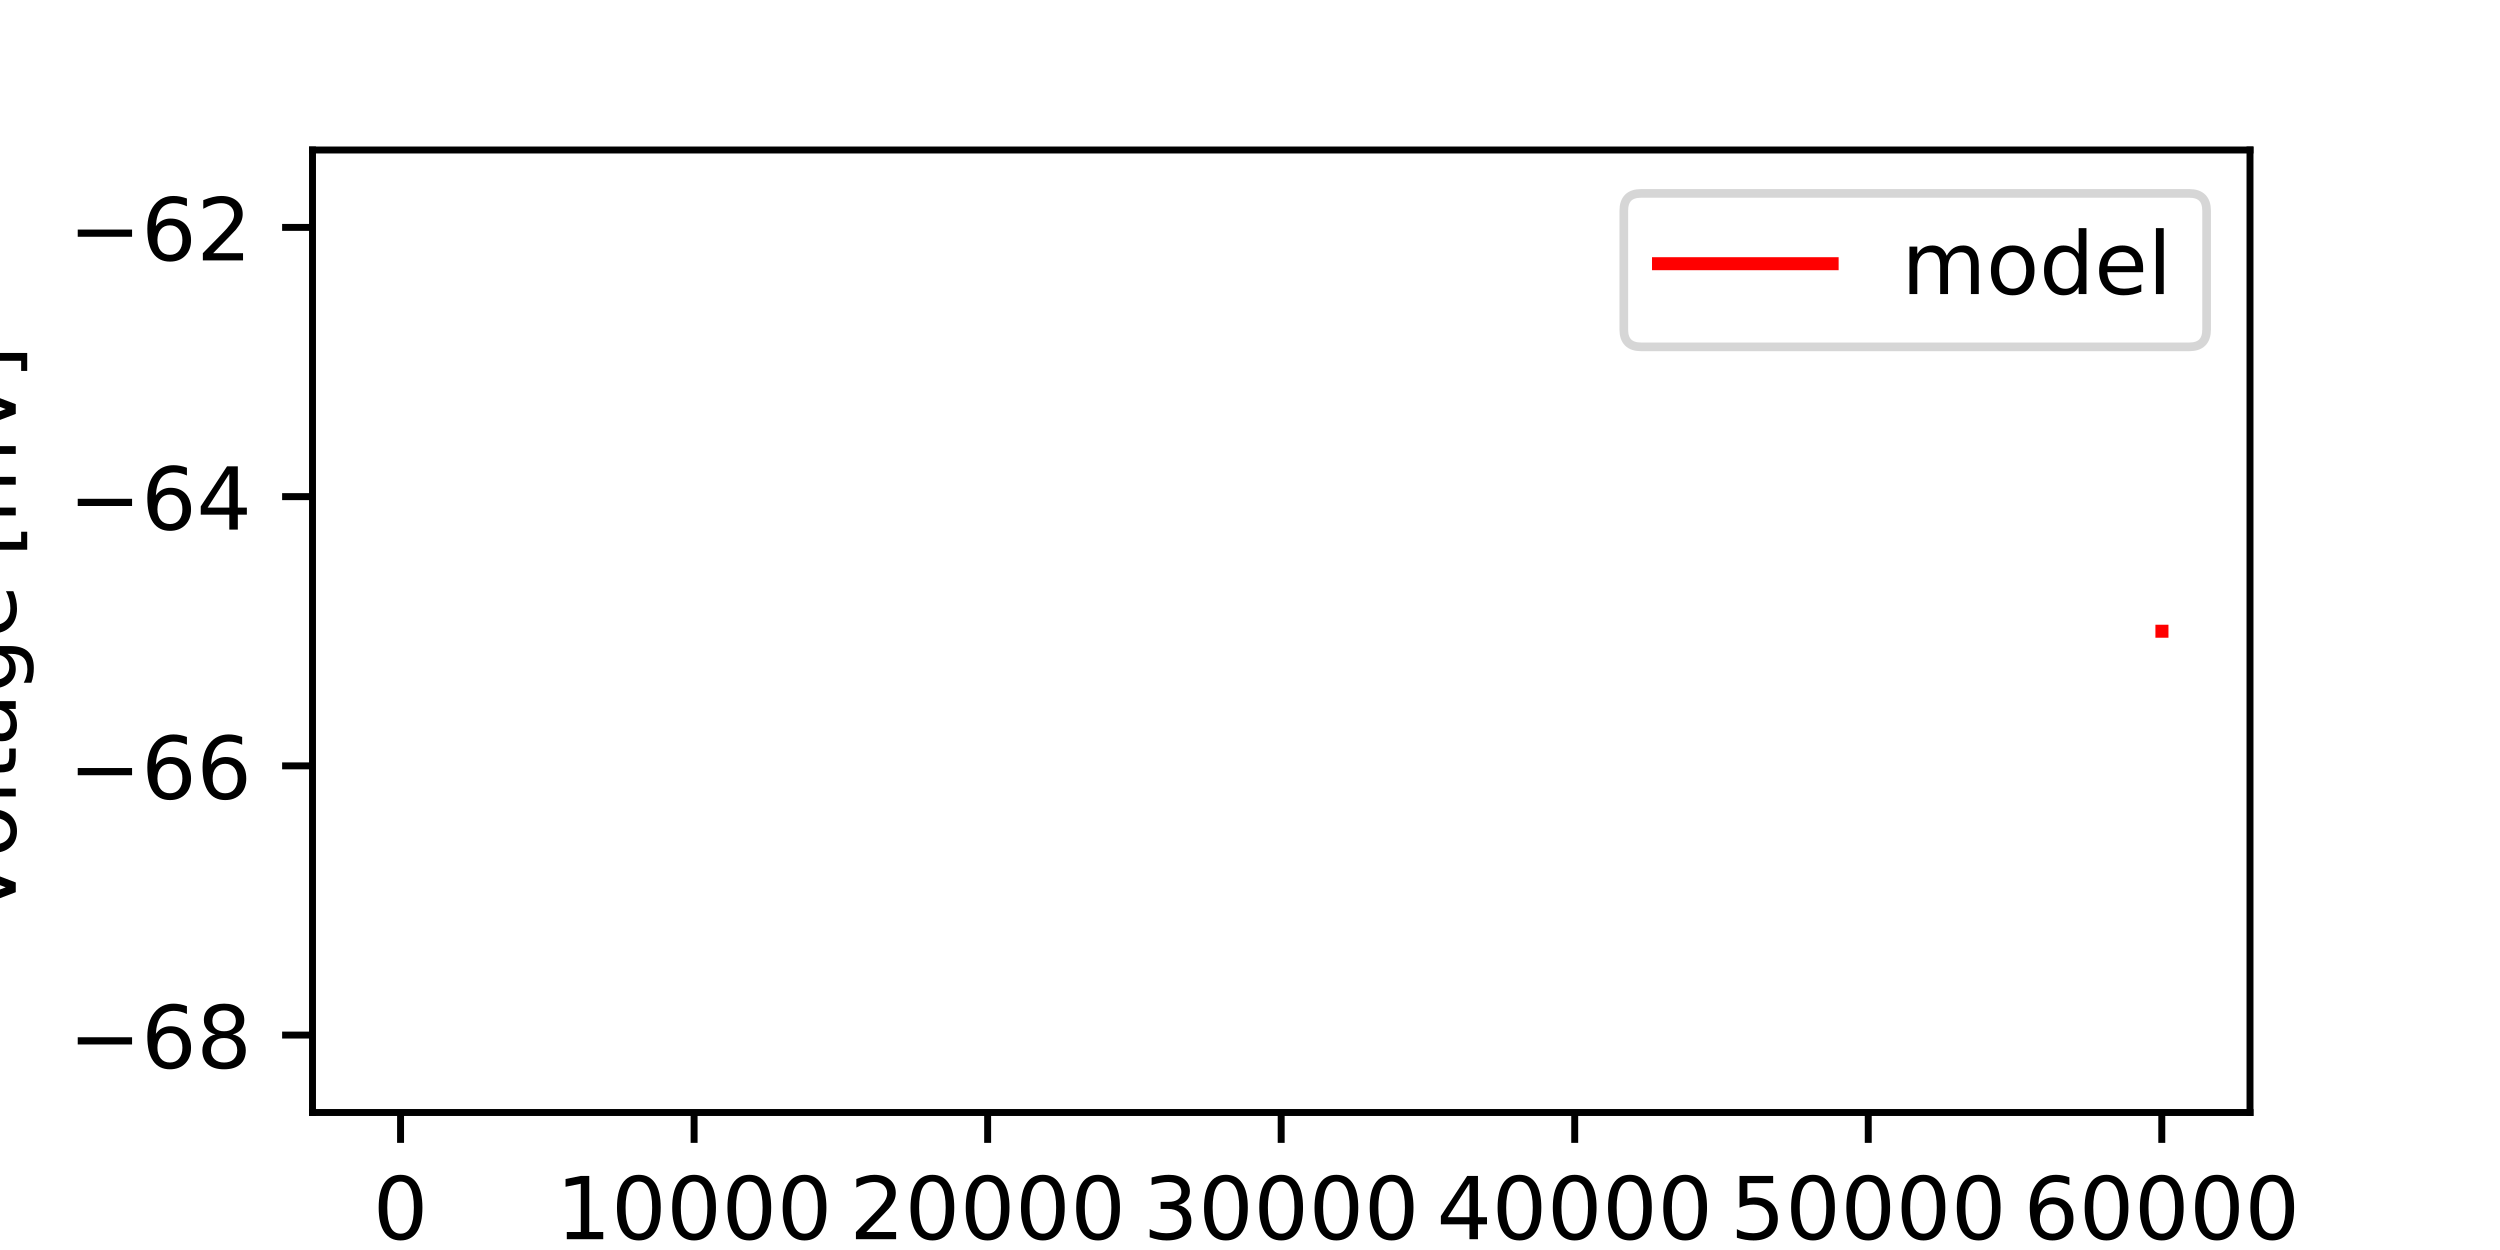
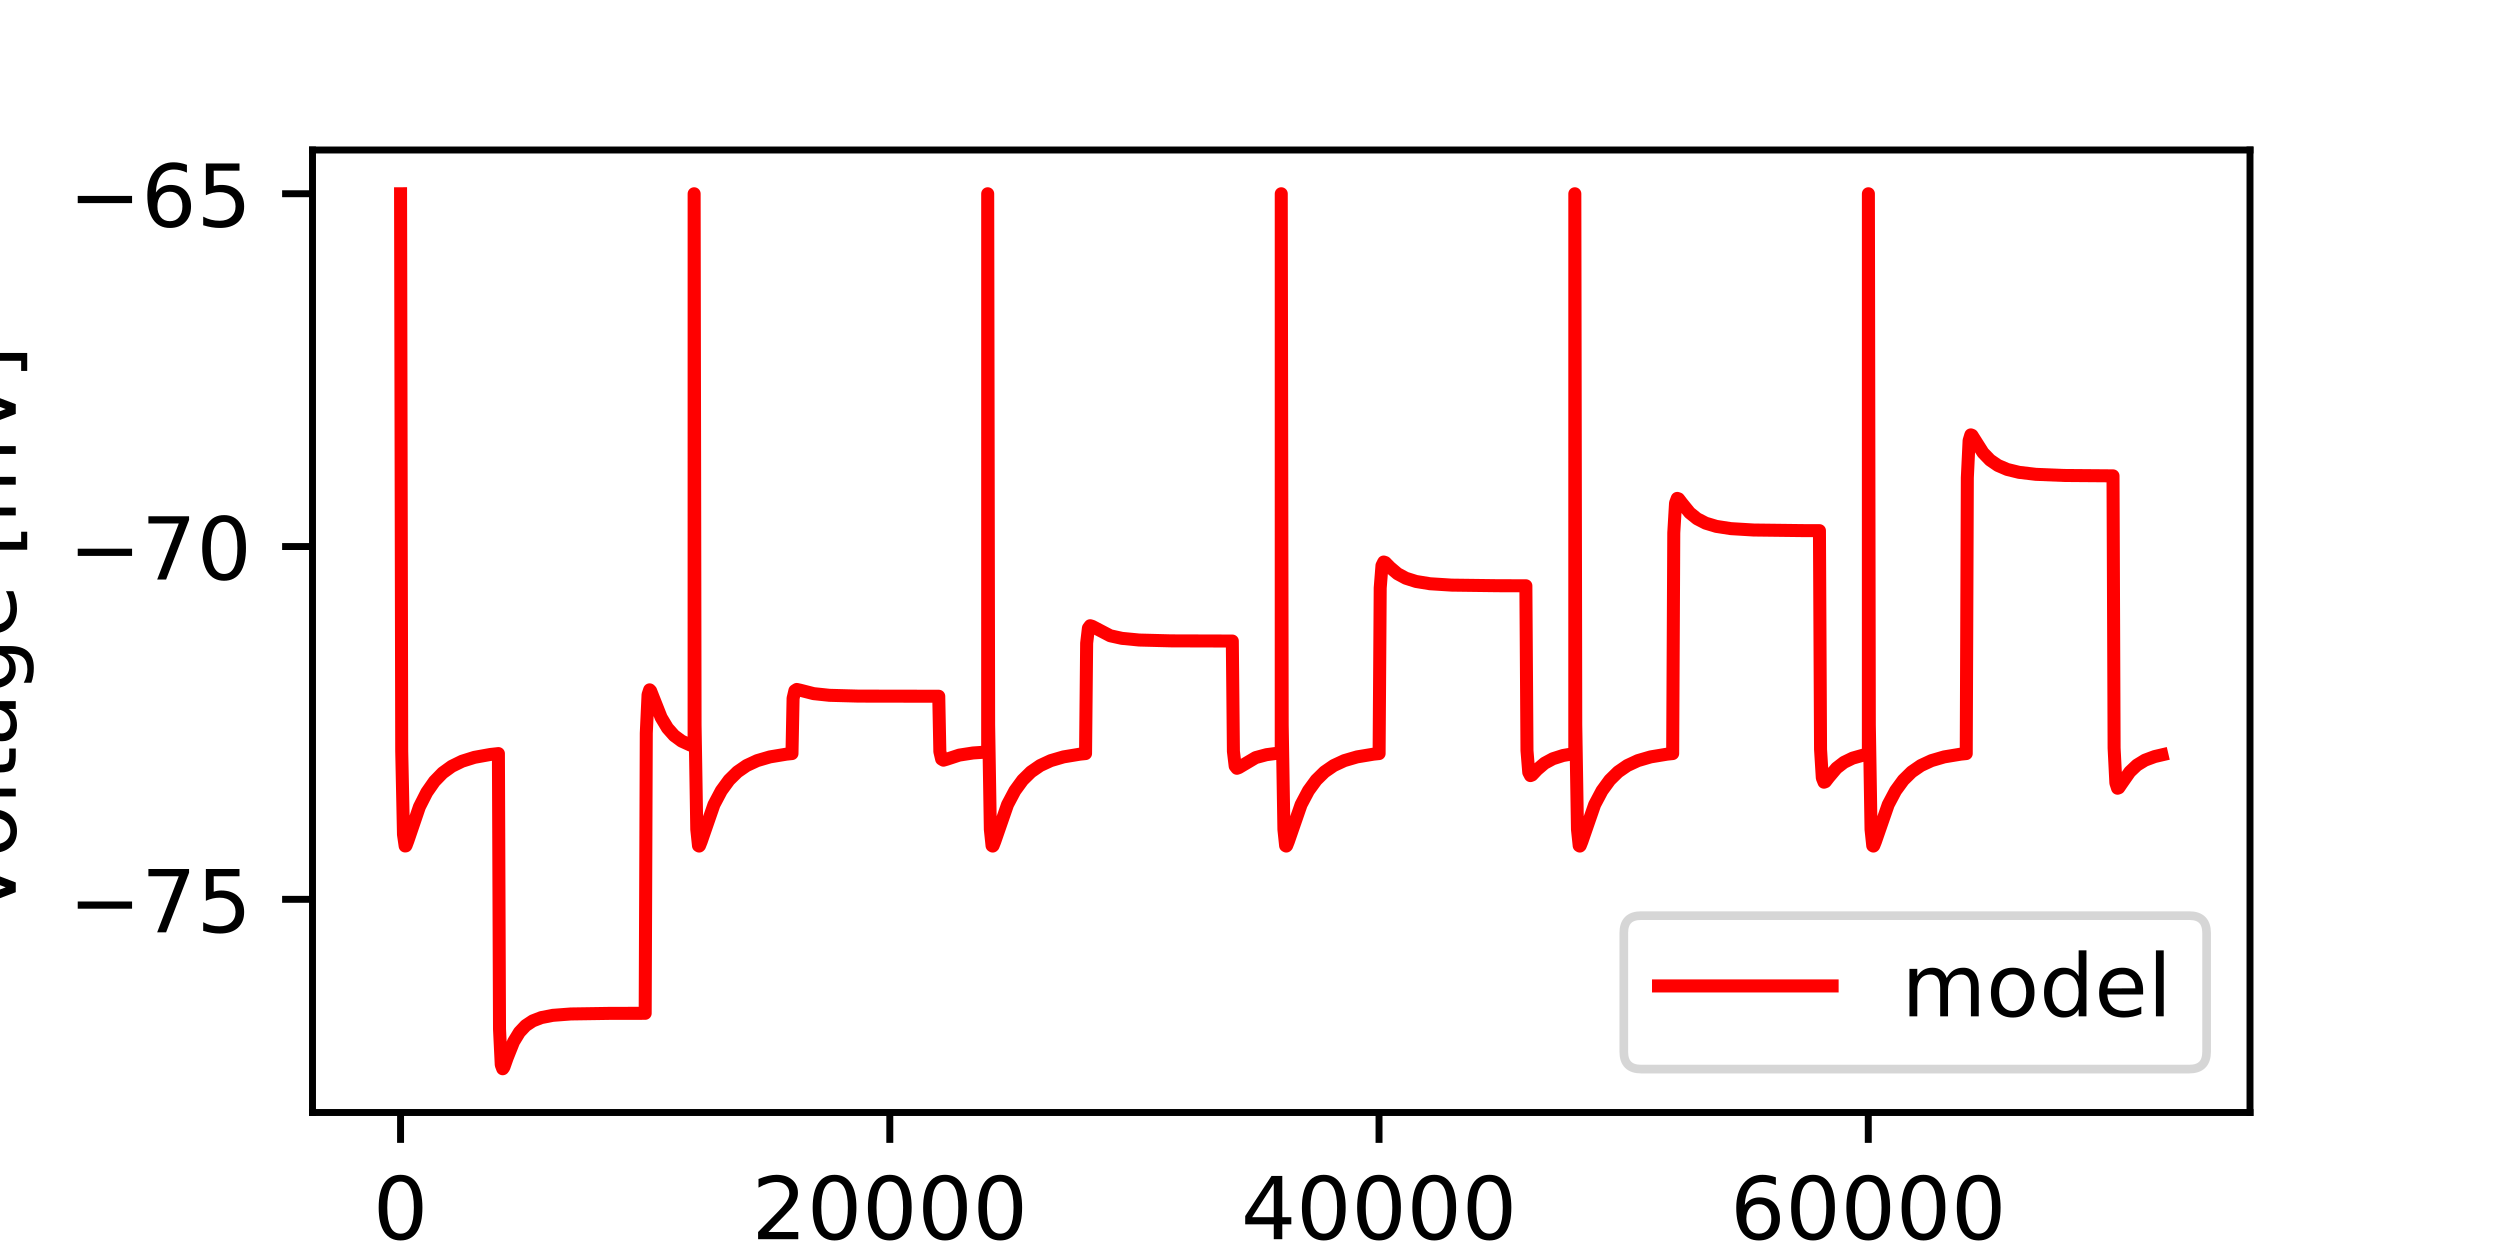
<svg xmlns="http://www.w3.org/2000/svg" xmlns:xlink="http://www.w3.org/1999/xlink" height="144pt" version="1.1" viewBox="0 0 288 144" width="288pt">
  <defs>
    <style type="text/css">
*{stroke-linecap:butt;stroke-linejoin:round;}
  </style>
  </defs>
  <g id="figure_1">
    <g id="patch_1">
      <path d="M 0 144  L 288 144  L 288 0  L 0 0  z " style="fill:#ffffff;" />
    </g>
    <g id="axes_1">
      <g id="patch_2">
        <path d="M 36 128.16  L 259.2 128.16  L 259.2 17.28  L 36 17.28  z " style="fill:#ffffff;" />
      </g>
      <g id="matplotlib.axis_1">
        <g id="xtick_1">
          <g id="line2d_1">
            <defs>
-               <path d="M 0 0  L 0 3.5  " id="mc5bcac308c" style="stroke:#000000;stroke-width:0.8;" />
-             </defs>
-             <g>
-               <use style="stroke:#000000;stroke-width:0.8;" x="46.145" xlink:href="#mc5bcac308c" y="128.16" />
+               <path d="M 0 0  L 0 3.5  " id="m3c5086f299" style="stroke:#000000;stroke-width:0.8;" />
+             </defs>
+             <g>
+               <use style="stroke:#000000;stroke-width:0.8;" x="46.145" xlink:href="#m3c5086f299" y="128.16" />
            </g>
          </g>
          <g id="text_1">
            <defs>
-               <path d="M 31.781 66.406  Q 24.172 66.406 20.328 58.906  Q 16.5 51.422 16.5 36.375  Q 16.5 21.391 20.328 13.891  Q 24.172 6.391 31.781 6.391  Q 39.453 6.391 43.281 13.891  Q 47.125 21.391 47.125 36.375  Q 47.125 51.422 43.281 58.906  Q 39.453 66.406 31.781 66.406  z M 31.781 74.219  Q 44.047 74.219 50.516 64.516  Q 56.984 54.828 56.984 36.375  Q 56.984 17.969 50.516 8.266  Q 44.047 -1.422 31.781 -1.422  Q 19.531 -1.422 13.062 8.266  Q 6.594 17.969 6.594 36.375  Q 6.594 54.828 13.062 64.516  Q 19.531 74.219 31.781 74.219  z " id="DejaVuSans-30" />
+               <path d="M 31.781 66.406  Q 24.172 66.406 20.328 58.906  Q 16.5 51.422 16.5 36.375  Q 16.5 21.391 20.328 13.891  Q 24.172 6.391 31.781 6.391  Q 39.453 6.391 43.281 13.891  Q 47.125 21.391 47.125 36.375  Q 47.125 51.422 43.281 58.906  Q 39.453 66.406 31.781 66.406  z M 31.781 74.219  Q 44.047 74.219 50.516 64.516  Q 56.984 54.828 56.984 36.375  Q 56.984 17.969 50.516 8.266  Q 44.047 -1.422 31.781 -1.422  Q 19.531 -1.422 13.062 8.266  Q 6.594 17.969 6.594 36.375  Q 6.594 54.828 13.062 64.516  Q 19.531 74.219 31.781 74.219  z " id="DejaVuSans-48" />
            </defs>
            <g transform="translate(42.9642 142.7584)scale(0.1 -0.1)">
-               <use xlink:href="#DejaVuSans-30" />
+               <use xlink:href="#DejaVuSans-48" />
            </g>
          </g>
        </g>
        <g id="xtick_2">
          <g id="line2d_2">
            <g>
-               <use style="stroke:#000000;stroke-width:0.8;" x="79.961" xlink:href="#mc5bcac308c" y="128.16" />
+               <use style="stroke:#000000;stroke-width:0.8;" x="102.505" xlink:href="#m3c5086f299" y="128.16" />
            </g>
          </g>
          <g id="text_2">
            <defs>
-               <path d="M 12.406 8.297  L 28.516 8.297  L 28.516 63.922  L 10.984 60.406  L 10.984 69.391  L 28.422 72.906  L 38.281 72.906  L 38.281 8.297  L 54.391 8.297  L 54.391 0  L 12.406 0  z " id="DejaVuSans-31" />
-             </defs>
-             <g transform="translate(64.05457 142.7584)scale(0.1 -0.1)">
-               <use xlink:href="#DejaVuSans-31" />
-               <use x="63.623" xlink:href="#DejaVuSans-30" />
-               <use x="127.246" xlink:href="#DejaVuSans-30" />
-               <use x="190.869" xlink:href="#DejaVuSans-30" />
-               <use x="254.492" xlink:href="#DejaVuSans-30" />
+               <path d="M 19.188 8.297  L 53.609 8.297  L 53.609 0  L 7.328 0  L 7.328 8.297  Q 12.938 14.109 22.625 23.891  Q 32.328 33.688 34.812 36.531  Q 39.547 41.844 41.422 45.531  Q 43.312 49.219 43.312 52.781  Q 43.312 58.594 39.234 62.25  Q 35.156 65.922 28.609 65.922  Q 23.969 65.922 18.812 64.312  Q 13.672 62.703 7.812 59.422  L 7.812 69.391  Q 13.766 71.781 18.938 73  Q 24.125 74.219 28.422 74.219  Q 39.75 74.219 46.484 68.547  Q 53.219 62.891 53.219 53.422  Q 53.219 48.922 51.531 44.891  Q 49.859 40.875 45.406 35.406  Q 44.188 33.984 37.641 27.219  Q 31.109 20.453 19.188 8.297  z " id="DejaVuSans-50" />
+             </defs>
+             <g transform="translate(86.59893 142.7584)scale(0.1 -0.1)">
+               <use xlink:href="#DejaVuSans-50" />
+               <use x="63.623" xlink:href="#DejaVuSans-48" />
+               <use x="127.246" xlink:href="#DejaVuSans-48" />
+               <use x="190.869" xlink:href="#DejaVuSans-48" />
+               <use x="254.492" xlink:href="#DejaVuSans-48" />
            </g>
          </g>
        </g>
        <g id="xtick_3">
          <g id="line2d_3">
            <g>
-               <use style="stroke:#000000;stroke-width:0.8;" x="113.776" xlink:href="#mc5bcac308c" y="128.16" />
+               <use style="stroke:#000000;stroke-width:0.8;" x="158.865" xlink:href="#m3c5086f299" y="128.16" />
            </g>
          </g>
          <g id="text_3">
            <defs>
-               <path d="M 19.188 8.297  L 53.609 8.297  L 53.609 0  L 7.328 0  L 7.328 8.297  Q 12.938 14.109 22.625 23.891  Q 32.328 33.688 34.812 36.531  Q 39.547 41.844 41.422 45.531  Q 43.312 49.219 43.312 52.781  Q 43.312 58.594 39.234 62.25  Q 35.156 65.922 28.609 65.922  Q 23.969 65.922 18.812 64.312  Q 13.672 62.703 7.812 59.422  L 7.812 69.391  Q 13.766 71.781 18.938 73  Q 24.125 74.219 28.422 74.219  Q 39.75 74.219 46.484 68.547  Q 53.219 62.891 53.219 53.422  Q 53.219 48.922 51.531 44.891  Q 49.859 40.875 45.406 35.406  Q 44.188 33.984 37.641 27.219  Q 31.109 20.453 19.188 8.297  z " id="DejaVuSans-32" />
-             </defs>
-             <g transform="translate(97.86993 142.7584)scale(0.1 -0.1)">
-               <use xlink:href="#DejaVuSans-32" />
-               <use x="63.623" xlink:href="#DejaVuSans-30" />
-               <use x="127.246" xlink:href="#DejaVuSans-30" />
-               <use x="190.869" xlink:href="#DejaVuSans-30" />
-               <use x="254.492" xlink:href="#DejaVuSans-30" />
+               <path d="M 37.797 64.312  L 12.891 25.391  L 37.797 25.391  z M 35.203 72.906  L 47.609 72.906  L 47.609 25.391  L 58.016 25.391  L 58.016 17.188  L 47.609 17.188  L 47.609 0  L 37.797 0  L 37.797 17.188  L 4.891 17.188  L 4.891 26.703  z " id="DejaVuSans-52" />
+             </defs>
+             <g transform="translate(142.9587 142.7584)scale(0.1 -0.1)">
+               <use xlink:href="#DejaVuSans-52" />
+               <use x="63.623" xlink:href="#DejaVuSans-48" />
+               <use x="127.246" xlink:href="#DejaVuSans-48" />
+               <use x="190.869" xlink:href="#DejaVuSans-48" />
+               <use x="254.492" xlink:href="#DejaVuSans-48" />
            </g>
          </g>
        </g>
        <g id="xtick_4">
          <g id="line2d_4">
            <g>
-               <use style="stroke:#000000;stroke-width:0.8;" x="147.592" xlink:href="#mc5bcac308c" y="128.16" />
+               <use style="stroke:#000000;stroke-width:0.8;" x="215.225" xlink:href="#m3c5086f299" y="128.16" />
            </g>
          </g>
          <g id="text_4">
            <defs>
-               <path d="M 40.578 39.312  Q 47.656 37.797 51.625 33  Q 55.609 28.219 55.609 21.188  Q 55.609 10.406 48.188 4.484  Q 40.766 -1.422 27.094 -1.422  Q 22.516 -1.422 17.656 -0.516  Q 12.797 0.391 7.625 2.203  L 7.625 11.719  Q 11.719 9.328 16.594 8.109  Q 21.484 6.891 26.812 6.891  Q 36.078 6.891 40.938 10.547  Q 45.797 14.203 45.797 21.188  Q 45.797 27.641 41.281 31.266  Q 36.766 34.906 28.719 34.906  L 20.219 34.906  L 20.219 43.016  L 29.109 43.016  Q 36.375 43.016 40.234 45.922  Q 44.094 48.828 44.094 54.297  Q 44.094 59.906 40.109 62.906  Q 36.141 65.922 28.719 65.922  Q 24.656 65.922 20.016 65.031  Q 15.375 64.156 9.812 62.312  L 9.812 71.094  Q 15.438 72.656 20.344 73.438  Q 25.25 74.219 29.594 74.219  Q 40.828 74.219 47.359 69.109  Q 53.906 64.016 53.906 55.328  Q 53.906 49.266 50.438 45.094  Q 46.969 40.922 40.578 39.312  z " id="DejaVuSans-33" />
-             </defs>
-             <g transform="translate(131.6853 142.7584)scale(0.1 -0.1)">
-               <use xlink:href="#DejaVuSans-33" />
-               <use x="63.623" xlink:href="#DejaVuSans-30" />
-               <use x="127.246" xlink:href="#DejaVuSans-30" />
-               <use x="190.869" xlink:href="#DejaVuSans-30" />
-               <use x="254.492" xlink:href="#DejaVuSans-30" />
-             </g>
-           </g>
-         </g>
-         <g id="xtick_5">
-           <g id="line2d_5">
-             <g>
-               <use style="stroke:#000000;stroke-width:0.8;" x="181.407" xlink:href="#mc5bcac308c" y="128.16" />
-             </g>
-           </g>
-           <g id="text_5">
-             <defs>
-               <path d="M 37.797 64.312  L 12.891 25.391  L 37.797 25.391  z M 35.203 72.906  L 47.609 72.906  L 47.609 25.391  L 58.016 25.391  L 58.016 17.188  L 47.609 17.188  L 47.609 0  L 37.797 0  L 37.797 17.188  L 4.891 17.188  L 4.891 26.703  z " id="DejaVuSans-34" />
-             </defs>
-             <g transform="translate(165.5007 142.7584)scale(0.1 -0.1)">
-               <use xlink:href="#DejaVuSans-34" />
-               <use x="63.623" xlink:href="#DejaVuSans-30" />
-               <use x="127.246" xlink:href="#DejaVuSans-30" />
-               <use x="190.869" xlink:href="#DejaVuSans-30" />
-               <use x="254.492" xlink:href="#DejaVuSans-30" />
-             </g>
-           </g>
-         </g>
-         <g id="xtick_6">
-           <g id="line2d_6">
-             <g>
-               <use style="stroke:#000000;stroke-width:0.8;" x="215.222" xlink:href="#mc5bcac308c" y="128.16" />
-             </g>
-           </g>
-           <g id="text_6">
-             <defs>
-               <path d="M 10.797 72.906  L 49.516 72.906  L 49.516 64.594  L 19.828 64.594  L 19.828 46.734  Q 21.969 47.469 24.109 47.828  Q 26.266 48.188 28.422 48.188  Q 40.625 48.188 47.75 41.5  Q 54.891 34.812 54.891 23.391  Q 54.891 11.625 47.562 5.094  Q 40.234 -1.422 26.906 -1.422  Q 22.312 -1.422 17.547 -0.641  Q 12.797 0.141 7.719 1.703  L 7.719 11.625  Q 12.109 9.234 16.797 8.062  Q 21.484 6.891 26.703 6.891  Q 35.156 6.891 40.078 11.328  Q 45.016 15.766 45.016 23.391  Q 45.016 31 40.078 35.438  Q 35.156 39.891 26.703 39.891  Q 22.75 39.891 18.812 39.016  Q 14.891 38.141 10.797 36.281  z " id="DejaVuSans-35" />
-             </defs>
-             <g transform="translate(199.316 142.7584)scale(0.1 -0.1)">
-               <use xlink:href="#DejaVuSans-35" />
-               <use x="63.623" xlink:href="#DejaVuSans-30" />
-               <use x="127.246" xlink:href="#DejaVuSans-30" />
-               <use x="190.869" xlink:href="#DejaVuSans-30" />
-               <use x="254.492" xlink:href="#DejaVuSans-30" />
-             </g>
-           </g>
-         </g>
-         <g id="xtick_7">
-           <g id="line2d_7">
-             <g>
-               <use style="stroke:#000000;stroke-width:0.8;" x="249.038" xlink:href="#mc5bcac308c" y="128.16" />
-             </g>
-           </g>
-           <g id="text_7">
-             <defs>
-               <path d="M 33.016 40.375  Q 26.375 40.375 22.484 35.828  Q 18.609 31.297 18.609 23.391  Q 18.609 15.531 22.484 10.953  Q 26.375 6.391 33.016 6.391  Q 39.656 6.391 43.531 10.953  Q 47.406 15.531 47.406 23.391  Q 47.406 31.297 43.531 35.828  Q 39.656 40.375 33.016 40.375  z M 52.594 71.297  L 52.594 62.312  Q 48.875 64.062 45.094 64.984  Q 41.312 65.922 37.594 65.922  Q 27.828 65.922 22.672 59.328  Q 17.531 52.734 16.797 39.406  Q 19.672 43.656 24.016 45.922  Q 28.375 48.188 33.594 48.188  Q 44.578 48.188 50.953 41.516  Q 57.328 34.859 57.328 23.391  Q 57.328 12.156 50.688 5.359  Q 44.047 -1.422 33.016 -1.422  Q 20.359 -1.422 13.672 8.266  Q 6.984 17.969 6.984 36.375  Q 6.984 53.656 15.188 63.938  Q 23.391 74.219 37.203 74.219  Q 40.922 74.219 44.703 73.484  Q 48.484 72.75 52.594 71.297  z " id="DejaVuSans-36" />
-             </defs>
-             <g transform="translate(233.1314 142.7584)scale(0.1 -0.1)">
-               <use xlink:href="#DejaVuSans-36" />
-               <use x="63.623" xlink:href="#DejaVuSans-30" />
-               <use x="127.246" xlink:href="#DejaVuSans-30" />
-               <use x="190.869" xlink:href="#DejaVuSans-30" />
-               <use x="254.492" xlink:href="#DejaVuSans-30" />
-             </g>
-           </g>
-         </g>
-         <g id="text_8">
+               <path d="M 33.016 40.375  Q 26.375 40.375 22.484 35.828  Q 18.609 31.297 18.609 23.391  Q 18.609 15.531 22.484 10.953  Q 26.375 6.391 33.016 6.391  Q 39.656 6.391 43.531 10.953  Q 47.406 15.531 47.406 23.391  Q 47.406 31.297 43.531 35.828  Q 39.656 40.375 33.016 40.375  z M 52.594 71.297  L 52.594 62.312  Q 48.875 64.062 45.094 64.984  Q 41.312 65.922 37.594 65.922  Q 27.828 65.922 22.672 59.328  Q 17.531 52.734 16.797 39.406  Q 19.672 43.656 24.016 45.922  Q 28.375 48.188 33.594 48.188  Q 44.578 48.188 50.953 41.516  Q 57.328 34.859 57.328 23.391  Q 57.328 12.156 50.688 5.359  Q 44.047 -1.422 33.016 -1.422  Q 20.359 -1.422 13.672 8.266  Q 6.984 17.969 6.984 36.375  Q 6.984 53.656 15.188 63.938  Q 23.391 74.219 37.203 74.219  Q 40.922 74.219 44.703 73.484  Q 48.484 72.75 52.594 71.297  z " id="DejaVuSans-54" />
+             </defs>
+             <g transform="translate(199.3184 142.7584)scale(0.1 -0.1)">
+               <use xlink:href="#DejaVuSans-54" />
+               <use x="63.623" xlink:href="#DejaVuSans-48" />
+               <use x="127.246" xlink:href="#DejaVuSans-48" />
+               <use x="190.869" xlink:href="#DejaVuSans-48" />
+               <use x="254.492" xlink:href="#DejaVuSans-48" />
+             </g>
+           </g>
+         </g>
+         <g id="text_5">
          <defs>
-             <path d="M 18.312 70.219  L 18.312 54.688  L 36.812 54.688  L 36.812 47.703  L 18.312 47.703  L 18.312 18.016  Q 18.312 11.328 20.141 9.422  Q 21.969 7.516 27.594 7.516  L 36.812 7.516  L 36.812 0  L 27.594 0  Q 17.188 0 13.234 3.875  Q 9.281 7.766 9.281 18.016  L 9.281 47.703  L 2.688 47.703  L 2.688 54.688  L 9.281 54.688  L 9.281 70.219  z " id="DejaVuSans-74" />
-             <path d="M 9.422 54.688  L 18.406 54.688  L 18.406 0  L 9.422 0  z M 9.422 75.984  L 18.406 75.984  L 18.406 64.594  L 9.422 64.594  z " id="DejaVuSans-69" />
-             <path d="M 52 44.188  Q 55.375 50.25 60.062 53.125  Q 64.75 56 71.094 56  Q 79.641 56 84.281 50.016  Q 88.922 44.047 88.922 33.016  L 88.922 0  L 79.891 0  L 79.891 32.719  Q 79.891 40.578 77.094 44.375  Q 74.312 48.188 68.609 48.188  Q 61.625 48.188 57.562 43.547  Q 53.516 38.922 53.516 30.906  L 53.516 0  L 44.484 0  L 44.484 32.719  Q 44.484 40.625 41.703 44.406  Q 38.922 48.188 33.109 48.188  Q 26.219 48.188 22.156 43.531  Q 18.109 38.875 18.109 30.906  L 18.109 0  L 9.078 0  L 9.078 54.688  L 18.109 54.688  L 18.109 46.188  Q 21.188 51.219 25.484 53.609  Q 29.781 56 35.688 56  Q 41.656 56 45.828 52.969  Q 50 49.953 52 44.188  z " id="DejaVuSans-6d" />
-             <path d="M 56.203 29.594  L 56.203 25.203  L 14.891 25.203  Q 15.484 15.922 20.484 11.062  Q 25.484 6.203 34.422 6.203  Q 39.594 6.203 44.453 7.469  Q 49.312 8.734 54.109 11.281  L 54.109 2.781  Q 49.266 0.734 44.188 -0.344  Q 39.109 -1.422 33.891 -1.422  Q 20.797 -1.422 13.156 6.188  Q 5.516 13.812 5.516 26.812  Q 5.516 40.234 12.766 48.109  Q 20.016 56 32.328 56  Q 43.359 56 49.781 48.891  Q 56.203 41.797 56.203 29.594  z M 47.219 32.234  Q 47.125 39.594 43.094 43.984  Q 39.062 48.391 32.422 48.391  Q 24.906 48.391 20.391 44.141  Q 15.875 39.891 15.188 32.172  z " id="DejaVuSans-65" />
-             <path id="DejaVuSans-20" />
-             <path d="M 8.594 75.984  L 29.297 75.984  L 29.297 69  L 17.578 69  L 17.578 -6.203  L 29.297 -6.203  L 29.297 -13.188  L 8.594 -13.188  z " id="DejaVuSans-5b" />
-             <path d="M 44.281 53.078  L 44.281 44.578  Q 40.484 46.531 36.375 47.5  Q 32.281 48.484 27.875 48.484  Q 21.188 48.484 17.844 46.438  Q 14.5 44.391 14.5 40.281  Q 14.5 37.156 16.891 35.375  Q 19.281 33.594 26.516 31.984  L 29.594 31.297  Q 39.156 29.25 43.188 25.516  Q 47.219 21.781 47.219 15.094  Q 47.219 7.469 41.188 3.016  Q 35.156 -1.422 24.609 -1.422  Q 20.219 -1.422 15.453 -0.562  Q 10.688 0.297 5.422 2  L 5.422 11.281  Q 10.406 8.688 15.234 7.391  Q 20.062 6.109 24.812 6.109  Q 31.156 6.109 34.562 8.281  Q 37.984 10.453 37.984 14.406  Q 37.984 18.062 35.516 20.016  Q 33.062 21.969 24.703 23.781  L 21.578 24.516  Q 13.234 26.266 9.516 29.906  Q 5.812 33.547 5.812 39.891  Q 5.812 47.609 11.281 51.797  Q 16.75 56 26.812 56  Q 31.781 56 36.172 55.266  Q 40.578 54.547 44.281 53.078  z " id="DejaVuSans-73" />
-             <path d="M 30.422 75.984  L 30.422 -13.188  L 9.719 -13.188  L 9.719 -6.203  L 21.391 -6.203  L 21.391 69  L 9.719 69  L 9.719 75.984  z " id="DejaVuSans-5d" />
+             <path d="M 18.312 70.219  L 18.312 54.688  L 36.812 54.688  L 36.812 47.703  L 18.312 47.703  L 18.312 18.016  Q 18.312 11.328 20.141 9.422  Q 21.969 7.516 27.594 7.516  L 36.812 7.516  L 36.812 0  L 27.594 0  Q 17.188 0 13.234 3.875  Q 9.281 7.766 9.281 18.016  L 9.281 47.703  L 2.688 47.703  L 2.688 54.688  L 9.281 54.688  L 9.281 70.219  z " id="DejaVuSans-116" />
+             <path d="M 9.422 54.688  L 18.406 54.688  L 18.406 0  L 9.422 0  z M 9.422 75.984  L 18.406 75.984  L 18.406 64.594  L 9.422 64.594  z " id="DejaVuSans-105" />
+             <path d="M 52 44.188  Q 55.375 50.25 60.062 53.125  Q 64.75 56 71.094 56  Q 79.641 56 84.281 50.016  Q 88.922 44.047 88.922 33.016  L 88.922 0  L 79.891 0  L 79.891 32.719  Q 79.891 40.578 77.094 44.375  Q 74.312 48.188 68.609 48.188  Q 61.625 48.188 57.562 43.547  Q 53.516 38.922 53.516 30.906  L 53.516 0  L 44.484 0  L 44.484 32.719  Q 44.484 40.625 41.703 44.406  Q 38.922 48.188 33.109 48.188  Q 26.219 48.188 22.156 43.531  Q 18.109 38.875 18.109 30.906  L 18.109 0  L 9.078 0  L 9.078 54.688  L 18.109 54.688  L 18.109 46.188  Q 21.188 51.219 25.484 53.609  Q 29.781 56 35.688 56  Q 41.656 56 45.828 52.969  Q 50 49.953 52 44.188  z " id="DejaVuSans-109" />
+             <path d="M 56.203 29.594  L 56.203 25.203  L 14.891 25.203  Q 15.484 15.922 20.484 11.062  Q 25.484 6.203 34.422 6.203  Q 39.594 6.203 44.453 7.469  Q 49.312 8.734 54.109 11.281  L 54.109 2.781  Q 49.266 0.734 44.188 -0.344  Q 39.109 -1.422 33.891 -1.422  Q 20.797 -1.422 13.156 6.188  Q 5.516 13.812 5.516 26.812  Q 5.516 40.234 12.766 48.109  Q 20.016 56 32.328 56  Q 43.359 56 49.781 48.891  Q 56.203 41.797 56.203 29.594  z M 47.219 32.234  Q 47.125 39.594 43.094 43.984  Q 39.062 48.391 32.422 48.391  Q 24.906 48.391 20.391 44.141  Q 15.875 39.891 15.188 32.172  z " id="DejaVuSans-101" />
+             <path id="DejaVuSans-32" />
+             <path d="M 8.594 75.984  L 29.297 75.984  L 29.297 69  L 17.578 69  L 17.578 -6.203  L 29.297 -6.203  L 29.297 -13.188  L 8.594 -13.188  z " id="DejaVuSans-91" />
+             <path d="M 44.281 53.078  L 44.281 44.578  Q 40.484 46.531 36.375 47.5  Q 32.281 48.484 27.875 48.484  Q 21.188 48.484 17.844 46.438  Q 14.5 44.391 14.5 40.281  Q 14.5 37.156 16.891 35.375  Q 19.281 33.594 26.516 31.984  L 29.594 31.297  Q 39.156 29.25 43.188 25.516  Q 47.219 21.781 47.219 15.094  Q 47.219 7.469 41.188 3.016  Q 35.156 -1.422 24.609 -1.422  Q 20.219 -1.422 15.453 -0.562  Q 10.688 0.297 5.422 2  L 5.422 11.281  Q 10.406 8.688 15.234 7.391  Q 20.062 6.109 24.812 6.109  Q 31.156 6.109 34.562 8.281  Q 37.984 10.453 37.984 14.406  Q 37.984 18.062 35.516 20.016  Q 33.062 21.969 24.703 23.781  L 21.578 24.516  Q 13.234 26.266 9.516 29.906  Q 5.812 33.547 5.812 39.891  Q 5.812 47.609 11.281 51.797  Q 16.75 56 26.812 56  Q 31.781 56 36.172 55.266  Q 40.578 54.547 44.281 53.078  z " id="DejaVuSans-115" />
+             <path d="M 30.422 75.984  L 30.422 -13.188  L 9.719 -13.188  L 9.719 -6.203  L 21.391 -6.203  L 21.391 69  L 9.719 69  L 9.719 75.984  z " id="DejaVuSans-93" />
          </defs>
          <g transform="translate(123.3383 156.4366)scale(0.1 -0.1)">
-             <use xlink:href="#DejaVuSans-74" />
-             <use x="39.209" xlink:href="#DejaVuSans-69" />
-             <use x="66.992" xlink:href="#DejaVuSans-6d" />
-             <use x="164.404" xlink:href="#DejaVuSans-65" />
-             <use x="225.928" xlink:href="#DejaVuSans-20" />
-             <use x="257.715" xlink:href="#DejaVuSans-5b" />
-             <use x="296.729" xlink:href="#DejaVuSans-6d" />
-             <use x="394.141" xlink:href="#DejaVuSans-73" />
-             <use x="446.24" xlink:href="#DejaVuSans-5d" />
+             <use xlink:href="#DejaVuSans-116" />
+             <use x="39.209" xlink:href="#DejaVuSans-105" />
+             <use x="66.992" xlink:href="#DejaVuSans-109" />
+             <use x="164.404" xlink:href="#DejaVuSans-101" />
+             <use x="225.928" xlink:href="#DejaVuSans-32" />
+             <use x="257.715" xlink:href="#DejaVuSans-91" />
+             <use x="296.729" xlink:href="#DejaVuSans-109" />
+             <use x="394.141" xlink:href="#DejaVuSans-115" />
+             <use x="446.24" xlink:href="#DejaVuSans-93" />
          </g>
        </g>
      </g>
      <g id="matplotlib.axis_2">
        <g id="ytick_1">
-           <g id="line2d_8">
-             <defs>
-               <path d="M 0 0  L -3.5 0  " id="m08dadc9c52" style="stroke:#000000;stroke-width:0.8;" />
-             </defs>
-             <g>
-               <use style="stroke:#000000;stroke-width:0.8;" x="36" xlink:href="#m08dadc9c52" y="119.243" />
-             </g>
-           </g>
-           <g id="text_9">
-             <defs>
-               <path d="M 10.594 35.5  L 73.188 35.5  L 73.188 27.203  L 10.594 27.203  z " id="DejaVuSans-2212" />
-               <path d="M 31.781 34.625  Q 24.75 34.625 20.719 30.859  Q 16.703 27.094 16.703 20.516  Q 16.703 13.922 20.719 10.156  Q 24.75 6.391 31.781 6.391  Q 38.812 6.391 42.859 10.172  Q 46.922 13.969 46.922 20.516  Q 46.922 27.094 42.891 30.859  Q 38.875 34.625 31.781 34.625  z M 21.922 38.812  Q 15.578 40.375 12.031 44.719  Q 8.5 49.078 8.5 55.328  Q 8.5 64.062 14.719 69.141  Q 20.953 74.219 31.781 74.219  Q 42.672 74.219 48.875 69.141  Q 55.078 64.062 55.078 55.328  Q 55.078 49.078 51.531 44.719  Q 48 40.375 41.703 38.812  Q 48.828 37.156 52.797 32.312  Q 56.781 27.484 56.781 20.516  Q 56.781 9.906 50.312 4.234  Q 43.844 -1.422 31.781 -1.422  Q 19.734 -1.422 13.25 4.234  Q 6.781 9.906 6.781 20.516  Q 6.781 27.484 10.781 32.312  Q 14.797 37.156 21.922 38.812  z M 18.312 54.391  Q 18.312 48.734 21.844 45.562  Q 25.391 42.391 31.781 42.391  Q 38.141 42.391 41.719 45.562  Q 45.312 48.734 45.312 54.391  Q 45.312 60.062 41.719 63.234  Q 38.141 66.406 31.781 66.406  Q 25.391 66.406 21.844 63.234  Q 18.312 60.062 18.312 54.391  z " id="DejaVuSans-38" />
-             </defs>
-             <g transform="translate(7.895312 123.0423)scale(0.1 -0.1)">
-               <use xlink:href="#DejaVuSans-2212" />
-               <use x="83.789" xlink:href="#DejaVuSans-36" />
-               <use x="147.412" xlink:href="#DejaVuSans-38" />
+           <g id="line2d_5">
+             <defs>
+               <path d="M 0 0  L -3.5 0  " id="m86da57d46b" style="stroke:#000000;stroke-width:0.8;" />
+             </defs>
+             <g>
+               <use style="stroke:#000000;stroke-width:0.8;" x="36" xlink:href="#m86da57d46b" y="103.603" />
+             </g>
+           </g>
+           <g id="text_6">
+             <defs>
+               <path d="M 10.594 35.5  L 73.188 35.5  L 73.188 27.203  L 10.594 27.203  z " id="DejaVuSans-8722" />
+               <path d="M 8.203 72.906  L 55.078 72.906  L 55.078 68.703  L 28.609 0  L 18.312 0  L 43.219 64.594  L 8.203 64.594  z " id="DejaVuSans-55" />
+               <path d="M 10.797 72.906  L 49.516 72.906  L 49.516 64.594  L 19.828 64.594  L 19.828 46.734  Q 21.969 47.469 24.109 47.828  Q 26.266 48.188 28.422 48.188  Q 40.625 48.188 47.75 41.5  Q 54.891 34.812 54.891 23.391  Q 54.891 11.625 47.562 5.094  Q 40.234 -1.422 26.906 -1.422  Q 22.312 -1.422 17.547 -0.641  Q 12.797 0.141 7.719 1.703  L 7.719 11.625  Q 12.109 9.234 16.797 8.062  Q 21.484 6.891 26.703 6.891  Q 35.156 6.891 40.078 11.328  Q 45.016 15.766 45.016 23.391  Q 45.016 31 40.078 35.438  Q 35.156 39.891 26.703 39.891  Q 22.75 39.891 18.812 39.016  Q 14.891 38.141 10.797 36.281  z " id="DejaVuSans-53" />
+             </defs>
+             <g transform="translate(7.895312 107.4023)scale(0.1 -0.1)">
+               <use xlink:href="#DejaVuSans-8722" />
+               <use x="83.789" xlink:href="#DejaVuSans-55" />
+               <use x="147.412" xlink:href="#DejaVuSans-53" />
            </g>
          </g>
        </g>
        <g id="ytick_2">
-           <g id="line2d_9">
-             <g>
-               <use style="stroke:#000000;stroke-width:0.8;" x="36" xlink:href="#m08dadc9c52" y="88.228" />
-             </g>
-           </g>
-           <g id="text_10">
-             <g transform="translate(7.895312 92.02691)scale(0.1 -0.1)">
-               <use xlink:href="#DejaVuSans-2212" />
-               <use x="83.789" xlink:href="#DejaVuSans-36" />
-               <use x="147.412" xlink:href="#DejaVuSans-36" />
+           <g id="line2d_6">
+             <g>
+               <use style="stroke:#000000;stroke-width:0.8;" x="36" xlink:href="#m86da57d46b" y="62.962" />
+             </g>
+           </g>
+           <g id="text_7">
+             <g transform="translate(7.895312 66.76074)scale(0.1 -0.1)">
+               <use xlink:href="#DejaVuSans-8722" />
+               <use x="83.789" xlink:href="#DejaVuSans-55" />
+               <use x="147.412" xlink:href="#DejaVuSans-48" />
            </g>
          </g>
        </g>
        <g id="ytick_3">
-           <g id="line2d_10">
-             <g>
-               <use style="stroke:#000000;stroke-width:0.8;" x="36" xlink:href="#m08dadc9c52" y="57.212" />
-             </g>
-           </g>
-           <g id="text_11">
-             <g transform="translate(7.895312 61.01153)scale(0.1 -0.1)">
-               <use xlink:href="#DejaVuSans-2212" />
-               <use x="83.789" xlink:href="#DejaVuSans-36" />
-               <use x="147.412" xlink:href="#DejaVuSans-34" />
-             </g>
-           </g>
-         </g>
-         <g id="ytick_4">
-           <g id="line2d_11">
-             <g>
-               <use style="stroke:#000000;stroke-width:0.8;" x="36" xlink:href="#m08dadc9c52" y="26.197" />
-             </g>
-           </g>
-           <g id="text_12">
-             <g transform="translate(7.895312 29.99614)scale(0.1 -0.1)">
-               <use xlink:href="#DejaVuSans-2212" />
-               <use x="83.789" xlink:href="#DejaVuSans-36" />
-               <use x="147.412" xlink:href="#DejaVuSans-32" />
-             </g>
-           </g>
-         </g>
-         <g id="text_13">
+           <g id="line2d_7">
+             <g>
+               <use style="stroke:#000000;stroke-width:0.8;" x="36" xlink:href="#m86da57d46b" y="22.32" />
+             </g>
+           </g>
+           <g id="text_8">
+             <g transform="translate(7.895312 26.11922)scale(0.1 -0.1)">
+               <use xlink:href="#DejaVuSans-8722" />
+               <use x="83.789" xlink:href="#DejaVuSans-54" />
+               <use x="147.412" xlink:href="#DejaVuSans-53" />
+             </g>
+           </g>
+         </g>
+         <g id="text_9">
          <defs>
-             <path d="M 28.609 0  L 0.781 72.906  L 11.078 72.906  L 34.188 11.531  L 57.328 72.906  L 67.578 72.906  L 39.797 0  z " id="DejaVuSans-56" />
-             <path d="M 30.609 48.391  Q 23.391 48.391 19.188 42.75  Q 14.984 37.109 14.984 27.297  Q 14.984 17.484 19.156 11.844  Q 23.344 6.203 30.609 6.203  Q 37.797 6.203 41.984 11.859  Q 46.188 17.531 46.188 27.297  Q 46.188 37.016 41.984 42.703  Q 37.797 48.391 30.609 48.391  z M 30.609 56  Q 42.328 56 49.016 48.375  Q 55.719 40.766 55.719 27.297  Q 55.719 13.875 49.016 6.219  Q 42.328 -1.422 30.609 -1.422  Q 18.844 -1.422 12.172 6.219  Q 5.516 13.875 5.516 27.297  Q 5.516 40.766 12.172 48.375  Q 18.844 56 30.609 56  z " id="DejaVuSans-6f" />
-             <path d="M 9.422 75.984  L 18.406 75.984  L 18.406 0  L 9.422 0  z " id="DejaVuSans-6c" />
-             <path d="M 34.281 27.484  Q 23.391 27.484 19.188 25  Q 14.984 22.516 14.984 16.5  Q 14.984 11.719 18.141 8.906  Q 21.297 6.109 26.703 6.109  Q 34.188 6.109 38.703 11.406  Q 43.219 16.703 43.219 25.484  L 43.219 27.484  z M 52.203 31.203  L 52.203 0  L 43.219 0  L 43.219 8.297  Q 40.141 3.328 35.547 0.953  Q 30.953 -1.422 24.312 -1.422  Q 15.922 -1.422 10.953 3.297  Q 6 8.016 6 15.922  Q 6 25.141 12.172 29.828  Q 18.359 34.516 30.609 34.516  L 43.219 34.516  L 43.219 35.406  Q 43.219 41.609 39.141 45  Q 35.062 48.391 27.688 48.391  Q 23 48.391 18.547 47.266  Q 14.109 46.141 10.016 43.891  L 10.016 52.203  Q 14.938 54.109 19.578 55.047  Q 24.219 56 28.609 56  Q 40.484 56 46.344 49.844  Q 52.203 43.703 52.203 31.203  z " id="DejaVuSans-61" />
-             <path d="M 45.406 27.984  Q 45.406 37.75 41.375 43.109  Q 37.359 48.484 30.078 48.484  Q 22.859 48.484 18.828 43.109  Q 14.797 37.75 14.797 27.984  Q 14.797 18.266 18.828 12.891  Q 22.859 7.516 30.078 7.516  Q 37.359 7.516 41.375 12.891  Q 45.406 18.266 45.406 27.984  z M 54.391 6.781  Q 54.391 -7.172 48.188 -13.984  Q 42 -20.797 29.203 -20.797  Q 24.469 -20.797 20.266 -20.094  Q 16.062 -19.391 12.109 -17.922  L 12.109 -9.188  Q 16.062 -11.328 19.922 -12.344  Q 23.781 -13.375 27.781 -13.375  Q 36.625 -13.375 41.016 -8.766  Q 45.406 -4.156 45.406 5.172  L 45.406 9.625  Q 42.625 4.781 38.281 2.391  Q 33.938 0 27.875 0  Q 17.828 0 11.672 7.656  Q 5.516 15.328 5.516 27.984  Q 5.516 40.672 11.672 48.328  Q 17.828 56 27.875 56  Q 33.938 56 38.281 53.609  Q 42.625 51.219 45.406 46.391  L 45.406 54.688  L 54.391 54.688  z " id="DejaVuSans-67" />
+             <path d="M 28.609 0  L 0.781 72.906  L 11.078 72.906  L 34.188 11.531  L 57.328 72.906  L 67.578 72.906  L 39.797 0  z " id="DejaVuSans-86" />
+             <path d="M 30.609 48.391  Q 23.391 48.391 19.188 42.75  Q 14.984 37.109 14.984 27.297  Q 14.984 17.484 19.156 11.844  Q 23.344 6.203 30.609 6.203  Q 37.797 6.203 41.984 11.859  Q 46.188 17.531 46.188 27.297  Q 46.188 37.016 41.984 42.703  Q 37.797 48.391 30.609 48.391  z M 30.609 56  Q 42.328 56 49.016 48.375  Q 55.719 40.766 55.719 27.297  Q 55.719 13.875 49.016 6.219  Q 42.328 -1.422 30.609 -1.422  Q 18.844 -1.422 12.172 6.219  Q 5.516 13.875 5.516 27.297  Q 5.516 40.766 12.172 48.375  Q 18.844 56 30.609 56  z " id="DejaVuSans-111" />
+             <path d="M 9.422 75.984  L 18.406 75.984  L 18.406 0  L 9.422 0  z " id="DejaVuSans-108" />
+             <path d="M 34.281 27.484  Q 23.391 27.484 19.188 25  Q 14.984 22.516 14.984 16.5  Q 14.984 11.719 18.141 8.906  Q 21.297 6.109 26.703 6.109  Q 34.188 6.109 38.703 11.406  Q 43.219 16.703 43.219 25.484  L 43.219 27.484  z M 52.203 31.203  L 52.203 0  L 43.219 0  L 43.219 8.297  Q 40.141 3.328 35.547 0.953  Q 30.953 -1.422 24.312 -1.422  Q 15.922 -1.422 10.953 3.297  Q 6 8.016 6 15.922  Q 6 25.141 12.172 29.828  Q 18.359 34.516 30.609 34.516  L 43.219 34.516  L 43.219 35.406  Q 43.219 41.609 39.141 45  Q 35.062 48.391 27.688 48.391  Q 23 48.391 18.547 47.266  Q 14.109 46.141 10.016 43.891  L 10.016 52.203  Q 14.938 54.109 19.578 55.047  Q 24.219 56 28.609 56  Q 40.484 56 46.344 49.844  Q 52.203 43.703 52.203 31.203  z " id="DejaVuSans-97" />
+             <path d="M 45.406 27.984  Q 45.406 37.75 41.375 43.109  Q 37.359 48.484 30.078 48.484  Q 22.859 48.484 18.828 43.109  Q 14.797 37.75 14.797 27.984  Q 14.797 18.266 18.828 12.891  Q 22.859 7.516 30.078 7.516  Q 37.359 7.516 41.375 12.891  Q 45.406 18.266 45.406 27.984  z M 54.391 6.781  Q 54.391 -7.172 48.188 -13.984  Q 42 -20.797 29.203 -20.797  Q 24.469 -20.797 20.266 -20.094  Q 16.062 -19.391 12.109 -17.922  L 12.109 -9.188  Q 16.062 -11.328 19.922 -12.344  Q 23.781 -13.375 27.781 -13.375  Q 36.625 -13.375 41.016 -8.766  Q 45.406 -4.156 45.406 5.172  L 45.406 9.625  Q 42.625 4.781 38.281 2.391  Q 33.938 0 27.875 0  Q 17.828 0 11.672 7.656  Q 5.516 15.328 5.516 27.984  Q 5.516 40.672 11.672 48.328  Q 17.828 56 27.875 56  Q 33.938 56 38.281 53.609  Q 42.625 51.219 45.406 46.391  L 45.406 54.688  L 54.391 54.688  z " id="DejaVuSans-103" />
          </defs>
          <g transform="translate(1.815625 105.6395)rotate(-90)scale(0.1 -0.1)">
-             <use xlink:href="#DejaVuSans-56" />
-             <use x="68.299" xlink:href="#DejaVuSans-6f" />
-             <use x="129.48" xlink:href="#DejaVuSans-6c" />
-             <use x="157.264" xlink:href="#DejaVuSans-74" />
-             <use x="196.473" xlink:href="#DejaVuSans-61" />
-             <use x="257.752" xlink:href="#DejaVuSans-67" />
-             <use x="321.229" xlink:href="#DejaVuSans-65" />
-             <use x="382.752" xlink:href="#DejaVuSans-20" />
-             <use x="414.539" xlink:href="#DejaVuSans-5b" />
-             <use x="453.553" xlink:href="#DejaVuSans-6d" />
-             <use x="550.965" xlink:href="#DejaVuSans-56" />
-             <use x="619.373" xlink:href="#DejaVuSans-5d" />
-           </g>
-         </g>
-       </g>
-       <g id="line2d_12">
-         <path clip-path="url(#pda6b95cad5)" d="M 249.055 72.72  " style="fill:none;stroke:#ff0000;stroke-linecap:square;stroke-width:1.5;" />
+             <use xlink:href="#DejaVuSans-86" />
+             <use x="68.299" xlink:href="#DejaVuSans-111" />
+             <use x="129.48" xlink:href="#DejaVuSans-108" />
+             <use x="157.264" xlink:href="#DejaVuSans-116" />
+             <use x="196.473" xlink:href="#DejaVuSans-97" />
+             <use x="257.752" xlink:href="#DejaVuSans-103" />
+             <use x="321.229" xlink:href="#DejaVuSans-101" />
+             <use x="382.752" xlink:href="#DejaVuSans-32" />
+             <use x="414.539" xlink:href="#DejaVuSans-91" />
+             <use x="453.553" xlink:href="#DejaVuSans-109" />
+             <use x="550.965" xlink:href="#DejaVuSans-86" />
+             <use x="619.373" xlink:href="#DejaVuSans-93" />
+           </g>
+         </g>
+       </g>
+       <g id="line2d_8">
+         <path clip-path="url(#pa54391cfe1)" d="M 46.145 22.32  L 46.278 86.535  L 46.481 96.139  L 46.672 97.457  L 46.749 97.446  L 46.777 97.408  L 46.982 96.869  L 48.318 92.946  L 49.164 91.279  L 50.048 90.012  L 50.995 89.037  L 52.038 88.281  L 53.23 87.694  L 54.659 87.245  L 56.485 86.916  L 57.417 86.812  L 57.544 118.562  L 57.744 122.667  L 57.911 123.12  L 57.922 123.116  L 58.046 122.945  L 58.426 121.868  L 59.165 120.017  L 59.838 118.914  L 60.559 118.148  L 61.371 117.609  L 62.357 117.227  L 63.682 116.967  L 65.759 116.809  L 70.256 116.741  L 74.325 116.734  L 74.452 84.461  L 74.655 80.032  L 74.838 79.47  L 74.954 79.587  L 75.247 80.334  L 76.165 82.657  L 76.893 83.873  L 77.665 84.742  L 78.518 85.371  L 79.522 85.829  L 79.961 85.966  L 79.964 22.32  L 80.071 83.466  L 80.268 95.548  L 80.466 97.42  L 80.542 97.466  L 80.587 97.421  L 80.776 96.949  L 82.249 92.692  L 83.098 91.089  L 83.991 89.865  L 84.949 88.923  L 86.009 88.192  L 87.226 87.625  L 88.697 87.194  L 90.596 86.879  L 91.236 86.812  L 91.363 80.445  L 91.569 79.568  L 91.788 79.425  L 92.18 79.51  L 93.73 79.907  L 95.559 80.1  L 98.901 80.192  L 108.144 80.208  L 108.271 86.585  L 108.474 87.446  L 108.688 87.573  L 109.065 87.463  L 110.505 86.989  L 112.095 86.742  L 113.78 86.627  L 113.783 22.32  L 113.89 83.466  L 114.087 95.548  L 114.284 97.42  L 114.36 97.466  L 114.406 97.421  L 114.594 96.949  L 116.068 92.692  L 116.916 91.089  L 117.81 89.865  L 118.768 88.923  L 119.827 88.192  L 121.045 87.625  L 122.516 87.194  L 124.415 86.879  L 125.055 86.812  L 125.182 74.091  L 125.384 72.361  L 125.587 72.084  L 125.818 72.151  L 127.898 73.24  L 129.256 73.54  L 131.246 73.732  L 134.923 73.828  L 141.963 73.848  L 142.089 86.556  L 142.292 88.254  L 142.492 88.507  L 142.721 88.423  L 144.654 87.275  L 145.905 86.938  L 147.599 86.716  L 147.601 22.32  L 147.708 83.466  L 147.906 95.548  L 148.103 97.42  L 148.179 97.466  L 148.224 97.421  L 148.413 96.949  L 149.887 92.692  L 150.735 91.089  L 151.628 89.865  L 152.586 88.923  L 153.646 88.192  L 154.863 87.625  L 156.334 87.194  L 158.234 86.879  L 158.873 86.812  L 159 67.737  L 159.203 65.153  L 159.403 64.745  L 159.583 64.804  L 160.116 65.348  L 160.995 66.094  L 161.953 66.611  L 163.134 66.986  L 164.732 67.247  L 167.232 67.406  L 172.574 67.475  L 175.781 67.481  L 175.908 86.466  L 176.111 88.974  L 176.308 89.349  L 176.489 89.279  L 177.072 88.662  L 177.937 87.924  L 178.892 87.407  L 180.067 87.032  L 181.417 86.8  L 181.42 22.32  L 181.527 83.466  L 181.724 95.548  L 181.922 97.42  L 181.998 97.466  L 182.043 97.421  L 182.232 96.949  L 183.705 92.692  L 184.554 91.089  L 185.447 89.865  L 186.405 88.923  L 187.465 88.192  L 188.682 87.625  L 190.153 87.194  L 192.052 86.879  L 192.692 86.812  L 192.819 61.385  L 193.022 57.951  L 193.219 57.415  L 193.374 57.468  L 193.74 57.949  L 194.651 59.07  L 195.504 59.759  L 196.493 60.268  L 197.719 60.639  L 199.388 60.898  L 202.014 61.057  L 207.65 61.126  L 209.6 61.131  L 209.727 86.333  L 209.93 89.619  L 210.124 90.11  L 210.282 90.051  L 210.676 89.541  L 211.567 88.487  L 212.426 87.822  L 213.424 87.336  L 214.672 86.983  L 215.236 86.882  L 215.239 22.32  L 215.346 83.466  L 215.543 95.548  L 215.74 97.42  L 215.816 97.466  L 215.861 97.421  L 216.05 96.949  L 217.524 92.692  L 218.372 91.089  L 219.266 89.865  L 220.224 88.923  L 221.283 88.192  L 222.501 87.625  L 223.972 87.194  L 225.871 86.879  L 226.511 86.812  L 226.637 55.034  L 226.84 50.758  L 227.038 50.098  L 227.176 50.151  L 227.477 50.628  L 228.444 52.156  L 229.253 52.997  L 230.157 53.617  L 231.231 54.079  L 232.6 54.415  L 234.536 54.643  L 237.788 54.774  L 243.419 54.818  L 243.545 86.173  L 243.748 90.202  L 243.943 90.804  L 244.086 90.751  L 244.413 90.269  L 245.355 88.919  L 246.177 88.142  L 247.104 87.572  L 248.22 87.155  L 249.055 86.96  L 249.055 86.96  " style="fill:none;stroke:#ff0000;stroke-linecap:square;stroke-width:1.5;" />
      </g>
      <g id="patch_3">
        <path d="M 36 128.16  L 36 17.28  " style="fill:none;stroke:#000000;stroke-linecap:square;stroke-linejoin:miter;stroke-width:0.8;" />
      </g>
      <g id="patch_4">
        <path d="M 259.2 128.16  L 259.2 17.28  " style="fill:none;stroke:#000000;stroke-linecap:square;stroke-linejoin:miter;stroke-width:0.8;" />
      </g>
      <g id="patch_5">
        <path d="M 36 128.16  L 259.2 128.16  " style="fill:none;stroke:#000000;stroke-linecap:square;stroke-linejoin:miter;stroke-width:0.8;" />
      </g>
      <g id="patch_6">
        <path d="M 36 17.28  L 259.2 17.28  " style="fill:none;stroke:#000000;stroke-linecap:square;stroke-linejoin:miter;stroke-width:0.8;" />
      </g>
      <g id="legend_1">
        <g id="patch_7">
-           <path d="M 189.061 39.958  L 252.2 39.958  Q 254.2 39.958 254.2 37.958  L 254.2 24.28  Q 254.2 22.28 252.2 22.28  L 189.061 22.28  Q 187.061 22.28 187.061 24.28  L 187.061 37.958  Q 187.061 39.958 189.061 39.958  z " style="fill:#ffffff;opacity:0.8;stroke:#cccccc;stroke-linejoin:miter;" />
-         </g>
-         <g id="line2d_13">
-           <path d="M 191.061 30.378  L 211.061 30.378  " style="fill:none;stroke:#ff0000;stroke-linecap:square;stroke-width:1.5;" />
-         </g>
-         <g id="line2d_14" />
-         <g id="text_14">
+           <path d="M 189.061 123.16  L 252.2 123.16  Q 254.2 123.16 254.2 121.16  L 254.2 107.482  Q 254.2 105.482 252.2 105.482  L 189.061 105.482  Q 187.061 105.482 187.061 107.482  L 187.061 121.16  Q 187.061 123.16 189.061 123.16  z " style="fill:#ffffff;opacity:0.8;stroke:#cccccc;stroke-linejoin:miter;" />
+         </g>
+         <g id="line2d_9">
+           <path d="M 191.061 113.58  L 211.061 113.58  " style="fill:none;stroke:#ff0000;stroke-linecap:square;stroke-width:1.5;" />
+         </g>
+         <g id="line2d_10" />
+         <g id="text_10">
          <defs>
-             <path d="M 45.406 46.391  L 45.406 75.984  L 54.391 75.984  L 54.391 0  L 45.406 0  L 45.406 8.203  Q 42.578 3.328 38.25 0.953  Q 33.938 -1.422 27.875 -1.422  Q 17.969 -1.422 11.734 6.484  Q 5.516 14.406 5.516 27.297  Q 5.516 40.188 11.734 48.094  Q 17.969 56 27.875 56  Q 33.938 56 38.25 53.625  Q 42.578 51.266 45.406 46.391  z M 14.797 27.297  Q 14.797 17.391 18.875 11.75  Q 22.953 6.109 30.078 6.109  Q 37.203 6.109 41.297 11.75  Q 45.406 17.391 45.406 27.297  Q 45.406 37.203 41.297 42.844  Q 37.203 48.484 30.078 48.484  Q 22.953 48.484 18.875 42.844  Q 14.797 37.203 14.797 27.297  z " id="DejaVuSans-64" />
+             <path d="M 45.406 46.391  L 45.406 75.984  L 54.391 75.984  L 54.391 0  L 45.406 0  L 45.406 8.203  Q 42.578 3.328 38.25 0.953  Q 33.938 -1.422 27.875 -1.422  Q 17.969 -1.422 11.734 6.484  Q 5.516 14.406 5.516 27.297  Q 5.516 40.188 11.734 48.094  Q 17.969 56 27.875 56  Q 33.938 56 38.25 53.625  Q 42.578 51.266 45.406 46.391  z M 14.797 27.297  Q 14.797 17.391 18.875 11.75  Q 22.953 6.109 30.078 6.109  Q 37.203 6.109 41.297 11.75  Q 45.406 17.391 45.406 27.297  Q 45.406 37.203 41.297 42.844  Q 37.203 48.484 30.078 48.484  Q 22.953 48.484 18.875 42.844  Q 14.797 37.203 14.797 27.297  z " id="DejaVuSans-100" />
          </defs>
-           <g transform="translate(219.0609 33.87844)scale(0.1 -0.1)">
-             <use xlink:href="#DejaVuSans-6d" />
-             <use x="97.412" xlink:href="#DejaVuSans-6f" />
-             <use x="158.594" xlink:href="#DejaVuSans-64" />
-             <use x="222.07" xlink:href="#DejaVuSans-65" />
-             <use x="283.594" xlink:href="#DejaVuSans-6c" />
+           <g transform="translate(219.0609 117.0803)scale(0.1 -0.1)">
+             <use xlink:href="#DejaVuSans-109" />
+             <use x="97.412" xlink:href="#DejaVuSans-111" />
+             <use x="158.594" xlink:href="#DejaVuSans-100" />
+             <use x="222.07" xlink:href="#DejaVuSans-101" />
+             <use x="283.594" xlink:href="#DejaVuSans-108" />
          </g>
        </g>
      </g>
    </g>
  </g>
  <defs>
-     <clipPath id="pda6b95cad5">
+     <clipPath id="pa54391cfe1">
      <rect height="110.88" width="223.2" x="36" y="17.28" />
    </clipPath>
  </defs>
</svg>
